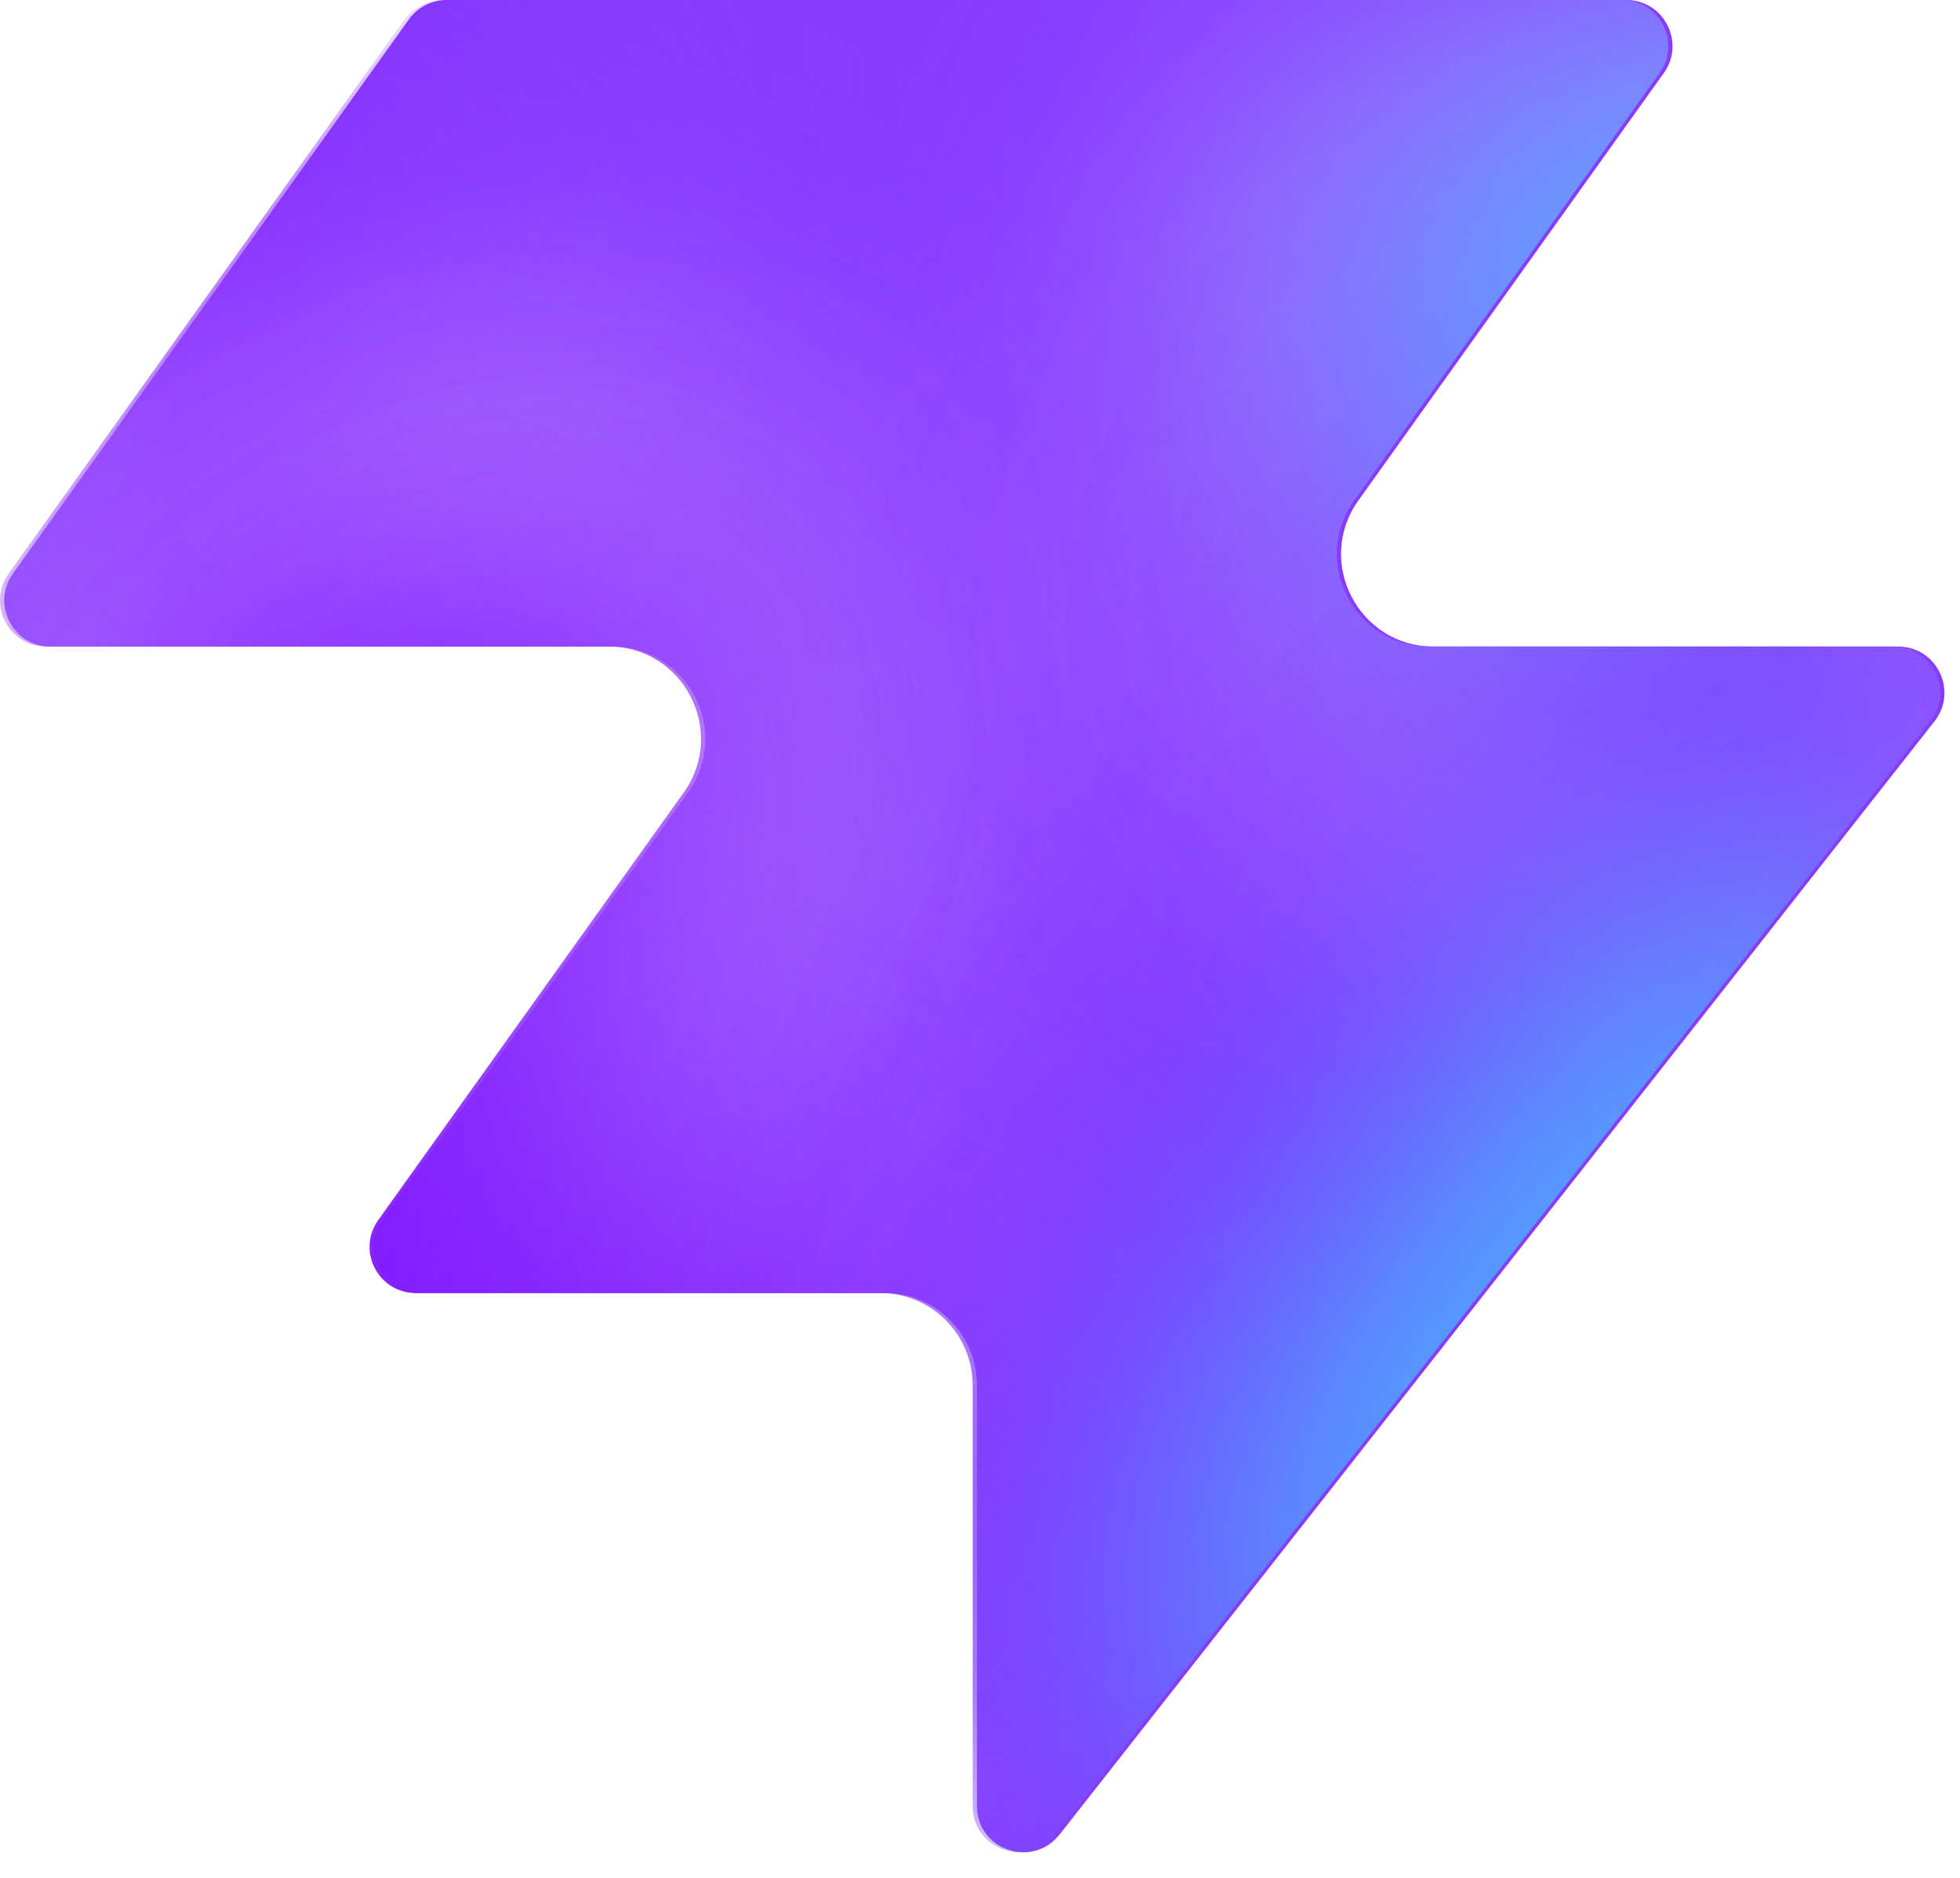
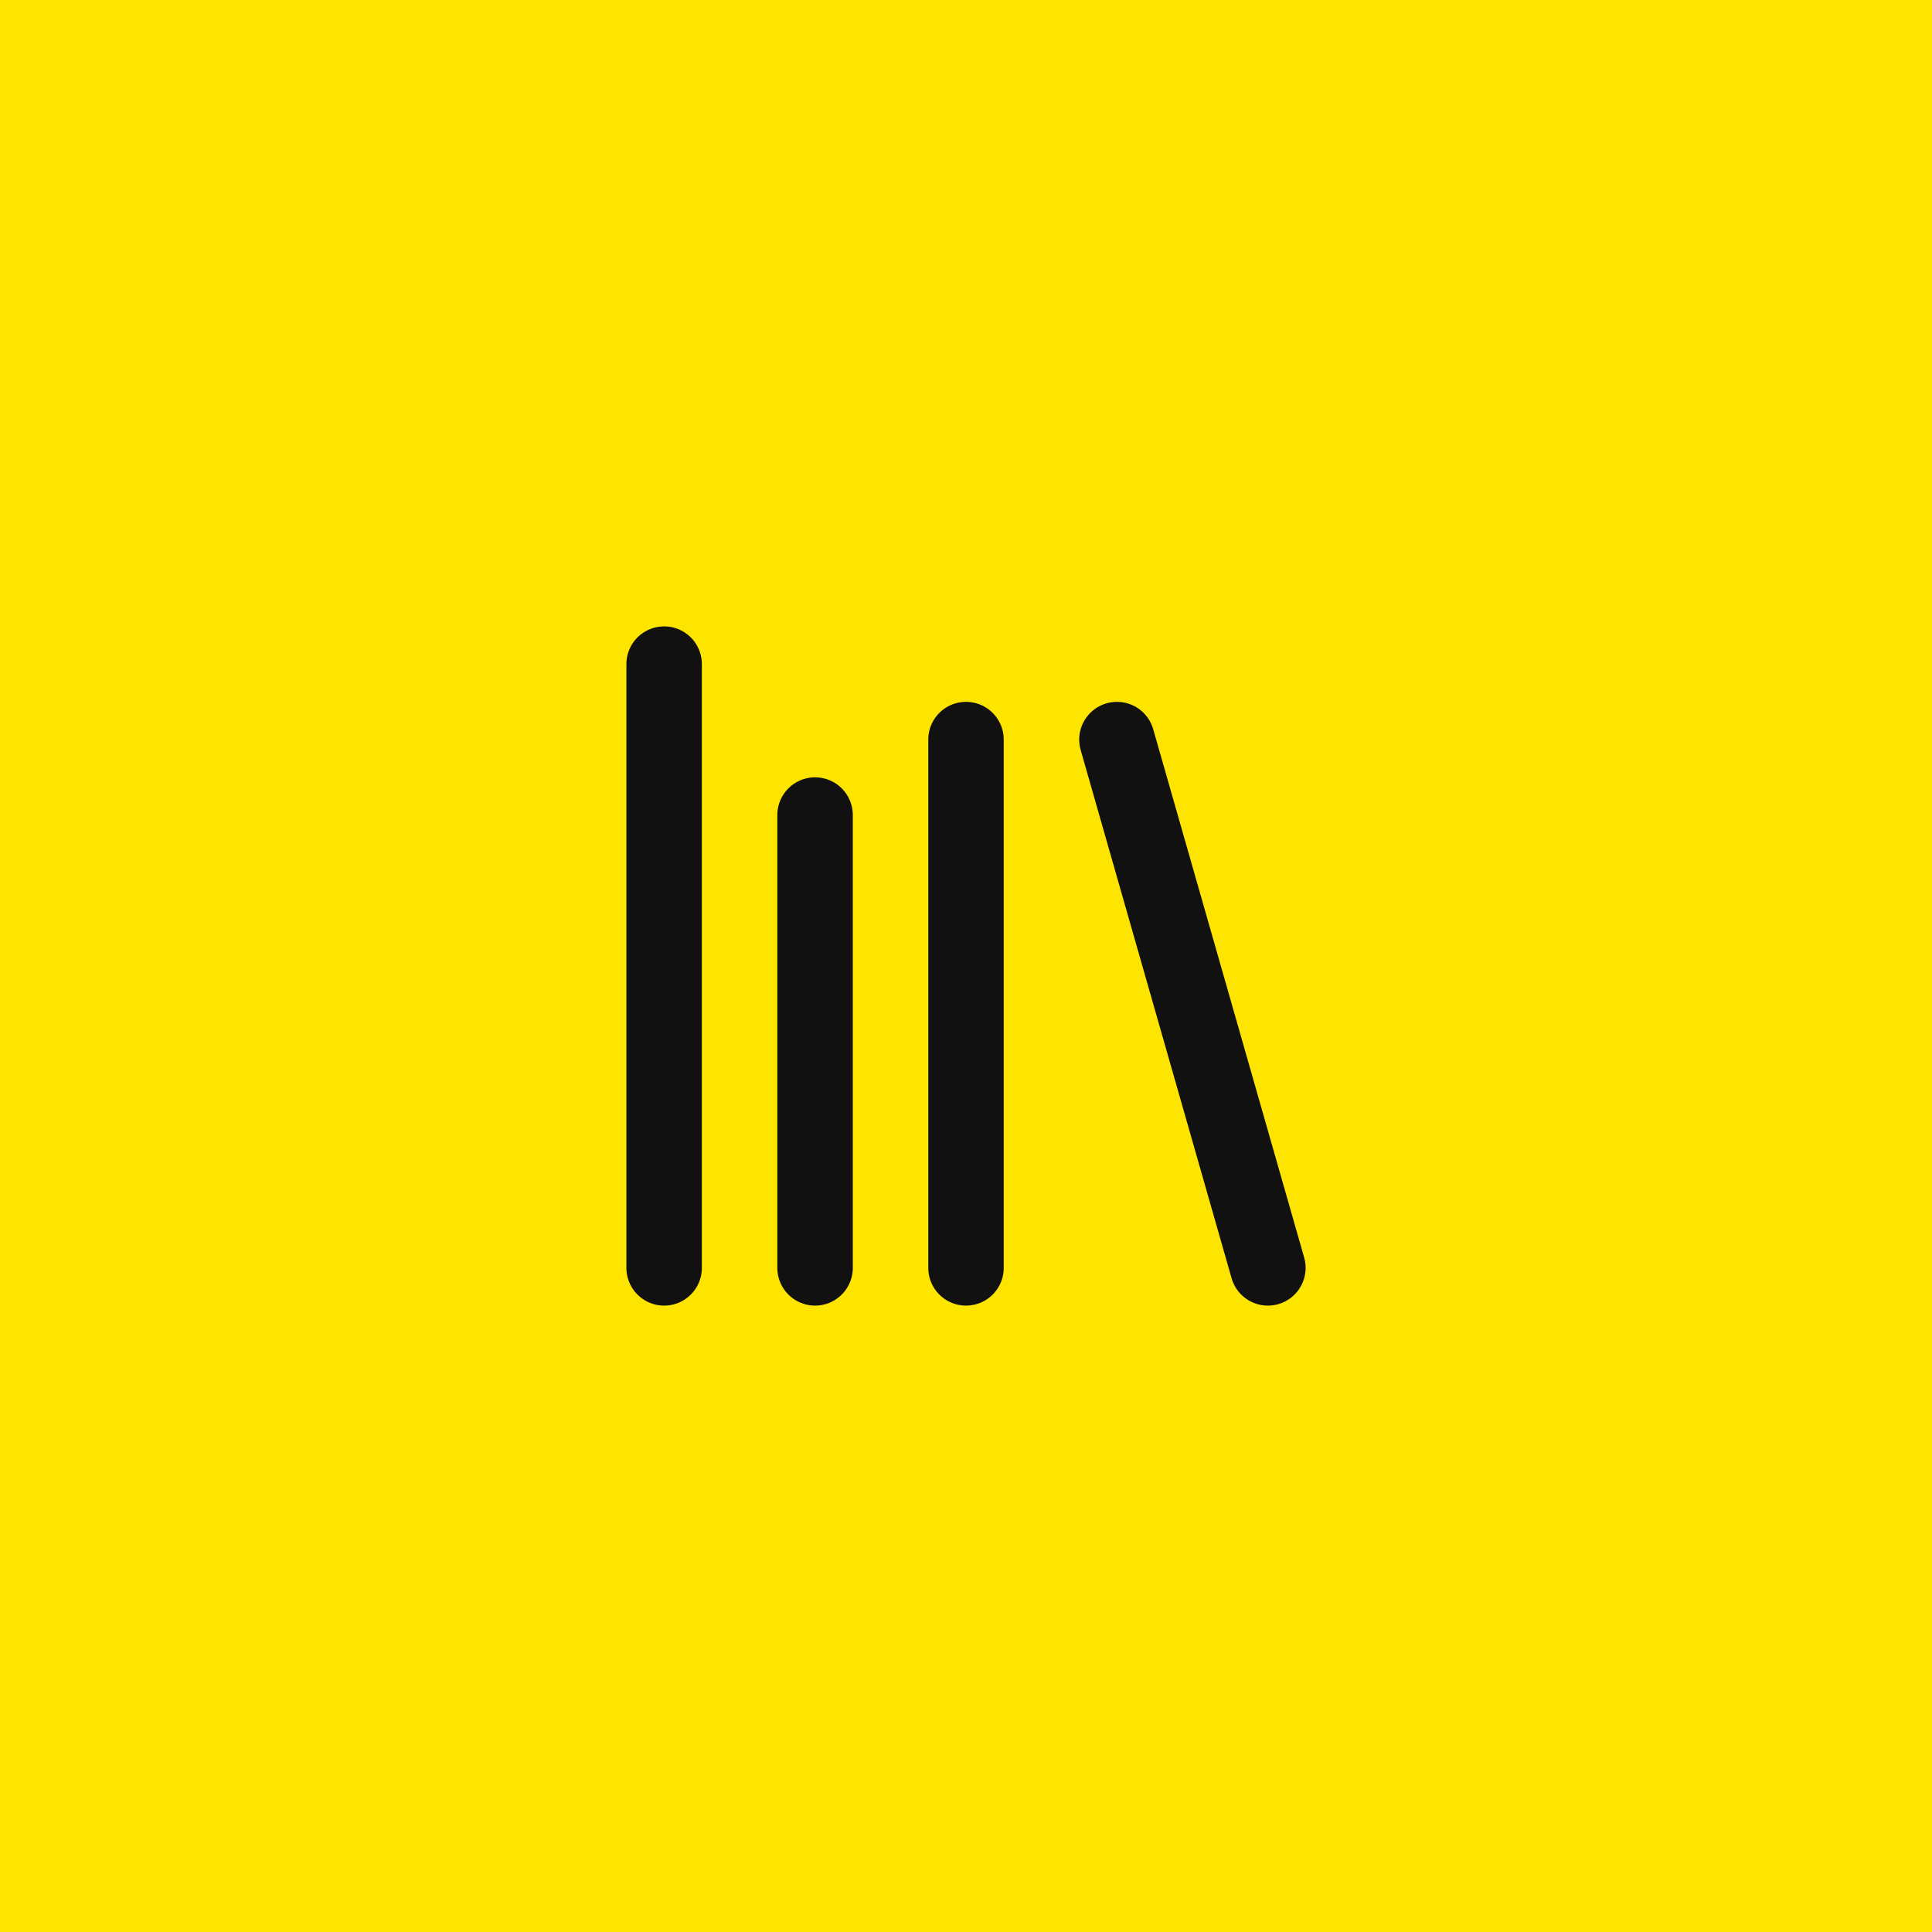
- <svg xmlns="http://www.w3.org/2000/svg" width="48" height="46" fill="none" viewBox="0 0 48 46">
-   <path fill="#863bff" d="M25.946 44.938c-.664.845-2.021.375-2.021-.698V33.937a2.26 2.26 0 0 0-2.262-2.262H10.287c-.92 0-1.456-1.04-.92-1.788l7.48-10.471c1.07-1.497 0-3.578-1.842-3.578H1.237c-.92 0-1.456-1.04-.92-1.788L10.013.474c.214-.297.556-.474.92-.474h28.894c.92 0 1.456 1.04.92 1.788l-7.48 10.471c-1.07 1.498 0 3.579 1.842 3.579h11.377c.943 0 1.473 1.088.89 1.83L25.947 44.94z" style="fill:#863bff;fill:color(display-p3 .525 .23 1);fill-opacity:1" />
-   <mask id="a" width="48" height="46" x="0" y="0" maskUnits="userSpaceOnUse" style="mask-type:alpha">
-     <path fill="#000" d="M25.842 44.938c-.664.844-2.021.375-2.021-.698V33.937a2.26 2.26 0 0 0-2.262-2.262H10.183c-.92 0-1.456-1.04-.92-1.788l7.48-10.471c1.07-1.498 0-3.579-1.842-3.579H1.133c-.92 0-1.456-1.04-.92-1.787L9.91.473c.214-.297.556-.474.92-.474h28.894c.92 0 1.456 1.04.92 1.788l-7.48 10.471c-1.07 1.498 0 3.578 1.842 3.578h11.377c.943 0 1.473 1.088.89 1.832L25.843 44.94z" style="fill:#000;fill-opacity:1" />
-   </mask>
-   <g mask="url(#a)">
-     <g filter="url(#b)">
-       <ellipse cx="5.508" cy="14.704" fill="#ede6ff" rx="5.508" ry="14.704" style="fill:#ede6ff;fill:color(display-p3 .927 .903 1);fill-opacity:1" transform="matrix(.00324 1 1 -.00324 -4.47 31.516)" />
-     </g>
-     <g filter="url(#c)">
-       <ellipse cx="10.399" cy="29.851" fill="#ede6ff" rx="10.399" ry="29.851" style="fill:#ede6ff;fill:color(display-p3 .927 .903 1);fill-opacity:1" transform="matrix(.00324 1 1 -.00324 -39.328 7.883)" />
-     </g>
-     <g filter="url(#d)">
-       <ellipse cx="5.508" cy="30.487" fill="#7e14ff" rx="5.508" ry="30.487" style="fill:#7e14ff;fill:color(display-p3 .492 .077 1);fill-opacity:1" transform="rotate(89.814 -25.913 -14.639)scale(1 -1)" />
-     </g>
-     <g filter="url(#e)">
-       <ellipse cx="5.508" cy="30.599" fill="#7e14ff" rx="5.508" ry="30.599" style="fill:#7e14ff;fill:color(display-p3 .492 .077 1);fill-opacity:1" transform="rotate(89.814 -32.644 -3.334)scale(1 -1)" />
-     </g>
-     <g filter="url(#f)">
-       <ellipse cx="5.508" cy="30.599" fill="#7e14ff" rx="5.508" ry="30.599" style="fill:#7e14ff;fill:color(display-p3 .492 .077 1);fill-opacity:1" transform="matrix(.00324 1 1 -.00324 -34.34 30.47)" />
-     </g>
-     <g filter="url(#g)">
-       <ellipse cx="14.072" cy="22.078" fill="#ede6ff" rx="14.072" ry="22.078" style="fill:#ede6ff;fill:color(display-p3 .927 .903 1);fill-opacity:1" transform="rotate(93.35 24.506 48.493)scale(-1 1)" />
-     </g>
-     <g filter="url(#h)">
-       <ellipse cx="3.47" cy="21.501" fill="#7e14ff" rx="3.47" ry="21.501" style="fill:#7e14ff;fill:color(display-p3 .492 .077 1);fill-opacity:1" transform="rotate(89.009 28.708 47.59)scale(-1 1)" />
-     </g>
-     <g filter="url(#i)">
-       <ellipse cx="3.47" cy="21.501" fill="#7e14ff" rx="3.47" ry="21.501" style="fill:#7e14ff;fill:color(display-p3 .492 .077 1);fill-opacity:1" transform="rotate(89.009 28.708 47.59)scale(-1 1)" />
-     </g>
-     <g filter="url(#j)">
-       <ellipse cx=".387" cy="8.972" fill="#7e14ff" rx="4.407" ry="29.108" style="fill:#7e14ff;fill:color(display-p3 .492 .077 1);fill-opacity:1" transform="rotate(39.51 .387 8.972)" />
-     </g>
-     <g filter="url(#k)">
-       <ellipse cx="47.523" cy="-6.092" fill="#7e14ff" rx="4.407" ry="29.108" style="fill:#7e14ff;fill:color(display-p3 .492 .077 1);fill-opacity:1" transform="rotate(37.892 47.523 -6.092)" />
-     </g>
-     <g filter="url(#l)">
-       <ellipse cx="41.412" cy="6.333" fill="#47bfff" rx="5.971" ry="9.665" style="fill:#47bfff;fill:color(display-p3 .28 .748 1);fill-opacity:1" transform="rotate(37.892 41.412 6.333)" />
-     </g>
-     <g filter="url(#m)">
-       <ellipse cx="-1.879" cy="38.332" fill="#7e14ff" rx="4.407" ry="29.108" style="fill:#7e14ff;fill:color(display-p3 .492 .077 1);fill-opacity:1" transform="rotate(37.892 -1.88 38.332)" />
-     </g>
-     <g filter="url(#n)">
-       <ellipse cx="-1.879" cy="38.332" fill="#7e14ff" rx="4.407" ry="29.108" style="fill:#7e14ff;fill:color(display-p3 .492 .077 1);fill-opacity:1" transform="rotate(37.892 -1.88 38.332)" />
-     </g>
-     <g filter="url(#o)">
-       <ellipse cx="35.651" cy="29.907" fill="#7e14ff" rx="4.407" ry="29.108" style="fill:#7e14ff;fill:color(display-p3 .492 .077 1);fill-opacity:1" transform="rotate(37.892 35.651 29.907)" />
-     </g>
-     <g filter="url(#p)">
-       <ellipse cx="38.418" cy="32.4" fill="#47bfff" rx="5.971" ry="15.297" style="fill:#47bfff;fill:color(display-p3 .28 .748 1);fill-opacity:1" transform="rotate(37.892 38.418 32.4)" />
-     </g>
+ <svg xmlns="http://www.w3.org/2000/svg" viewBox="0 0 512 512" width="512" height="512">
+   <rect width="512" height="512" fill="#FEE500" />
+   <g transform="translate(136, 136) scale(10)" fill="none" stroke="#111111" stroke-width="2" stroke-linecap="round" stroke-linejoin="round">
+     <path d="m16 6 4 14" />
+     <path d="M12 6v14" />
+     <path d="M8 8v12" />
+     <path d="M4 4v16" />
  </g>
-   <defs>
-     <filter id="b" width="60.045" height="41.654" x="-19.77" y="16.149" color-interpolation-filters="sRGB" filterUnits="userSpaceOnUse">
-       <feFlood flood-opacity="0" result="BackgroundImageFix" />
-       <feBlend in="SourceGraphic" in2="BackgroundImageFix" result="shape" />
-       <feGaussianBlur result="effect1_foregroundBlur_2002_17158" stdDeviation="7.659" />
-     </filter>
-     <filter id="c" width="90.34" height="51.437" x="-54.613" y="-7.533" color-interpolation-filters="sRGB" filterUnits="userSpaceOnUse">
-       <feFlood flood-opacity="0" result="BackgroundImageFix" />
-       <feBlend in="SourceGraphic" in2="BackgroundImageFix" result="shape" />
-       <feGaussianBlur result="effect1_foregroundBlur_2002_17158" stdDeviation="7.659" />
-     </filter>
-     <filter id="d" width="79.355" height="29.4" x="-49.64" y="2.03" color-interpolation-filters="sRGB" filterUnits="userSpaceOnUse">
-       <feFlood flood-opacity="0" result="BackgroundImageFix" />
-       <feBlend in="SourceGraphic" in2="BackgroundImageFix" result="shape" />
-       <feGaussianBlur result="effect1_foregroundBlur_2002_17158" stdDeviation="4.596" />
-     </filter>
-     <filter id="e" width="79.579" height="29.4" x="-45.045" y="20.029" color-interpolation-filters="sRGB" filterUnits="userSpaceOnUse">
-       <feFlood flood-opacity="0" result="BackgroundImageFix" />
-       <feBlend in="SourceGraphic" in2="BackgroundImageFix" result="shape" />
-       <feGaussianBlur result="effect1_foregroundBlur_2002_17158" stdDeviation="4.596" />
-     </filter>
-     <filter id="f" width="79.579" height="29.4" x="-43.513" y="21.178" color-interpolation-filters="sRGB" filterUnits="userSpaceOnUse">
-       <feFlood flood-opacity="0" result="BackgroundImageFix" />
-       <feBlend in="SourceGraphic" in2="BackgroundImageFix" result="shape" />
-       <feGaussianBlur result="effect1_foregroundBlur_2002_17158" stdDeviation="4.596" />
-     </filter>
-     <filter id="g" width="74.749" height="58.852" x="15.756" y="-17.901" color-interpolation-filters="sRGB" filterUnits="userSpaceOnUse">
-       <feFlood flood-opacity="0" result="BackgroundImageFix" />
-       <feBlend in="SourceGraphic" in2="BackgroundImageFix" result="shape" />
-       <feGaussianBlur result="effect1_foregroundBlur_2002_17158" stdDeviation="7.659" />
-     </filter>
-     <filter id="h" width="61.377" height="25.362" x="23.548" y="2.284" color-interpolation-filters="sRGB" filterUnits="userSpaceOnUse">
-       <feFlood flood-opacity="0" result="BackgroundImageFix" />
-       <feBlend in="SourceGraphic" in2="BackgroundImageFix" result="shape" />
-       <feGaussianBlur result="effect1_foregroundBlur_2002_17158" stdDeviation="4.596" />
-     </filter>
-     <filter id="i" width="61.377" height="25.362" x="23.548" y="2.284" color-interpolation-filters="sRGB" filterUnits="userSpaceOnUse">
-       <feFlood flood-opacity="0" result="BackgroundImageFix" />
-       <feBlend in="SourceGraphic" in2="BackgroundImageFix" result="shape" />
-       <feGaussianBlur result="effect1_foregroundBlur_2002_17158" stdDeviation="4.596" />
-     </filter>
-     <filter id="j" width="56.045" height="63.649" x="-27.636" y="-22.853" color-interpolation-filters="sRGB" filterUnits="userSpaceOnUse">
-       <feFlood flood-opacity="0" result="BackgroundImageFix" />
-       <feBlend in="SourceGraphic" in2="BackgroundImageFix" result="shape" />
-       <feGaussianBlur result="effect1_foregroundBlur_2002_17158" stdDeviation="4.596" />
-     </filter>
-     <filter id="k" width="54.814" height="64.646" x="20.116" y="-38.415" color-interpolation-filters="sRGB" filterUnits="userSpaceOnUse">
-       <feFlood flood-opacity="0" result="BackgroundImageFix" />
-       <feBlend in="SourceGraphic" in2="BackgroundImageFix" result="shape" />
-       <feGaussianBlur result="effect1_foregroundBlur_2002_17158" stdDeviation="4.596" />
-     </filter>
-     <filter id="l" width="33.541" height="35.313" x="24.641" y="-11.323" color-interpolation-filters="sRGB" filterUnits="userSpaceOnUse">
-       <feFlood flood-opacity="0" result="BackgroundImageFix" />
-       <feBlend in="SourceGraphic" in2="BackgroundImageFix" result="shape" />
-       <feGaussianBlur result="effect1_foregroundBlur_2002_17158" stdDeviation="4.596" />
-     </filter>
-     <filter id="m" width="54.814" height="64.646" x="-29.286" y="6.009" color-interpolation-filters="sRGB" filterUnits="userSpaceOnUse">
-       <feFlood flood-opacity="0" result="BackgroundImageFix" />
-       <feBlend in="SourceGraphic" in2="BackgroundImageFix" result="shape" />
-       <feGaussianBlur result="effect1_foregroundBlur_2002_17158" stdDeviation="4.596" />
-     </filter>
-     <filter id="n" width="54.814" height="64.646" x="-29.286" y="6.009" color-interpolation-filters="sRGB" filterUnits="userSpaceOnUse">
-       <feFlood flood-opacity="0" result="BackgroundImageFix" />
-       <feBlend in="SourceGraphic" in2="BackgroundImageFix" result="shape" />
-       <feGaussianBlur result="effect1_foregroundBlur_2002_17158" stdDeviation="4.596" />
-     </filter>
-     <filter id="o" width="54.814" height="64.646" x="8.244" y="-2.416" color-interpolation-filters="sRGB" filterUnits="userSpaceOnUse">
-       <feFlood flood-opacity="0" result="BackgroundImageFix" />
-       <feBlend in="SourceGraphic" in2="BackgroundImageFix" result="shape" />
-       <feGaussianBlur result="effect1_foregroundBlur_2002_17158" stdDeviation="4.596" />
-     </filter>
-     <filter id="p" width="39.409" height="43.623" x="18.713" y="10.588" color-interpolation-filters="sRGB" filterUnits="userSpaceOnUse">
-       <feFlood flood-opacity="0" result="BackgroundImageFix" />
-       <feBlend in="SourceGraphic" in2="BackgroundImageFix" result="shape" />
-       <feGaussianBlur result="effect1_foregroundBlur_2002_17158" stdDeviation="4.596" />
-     </filter>
-   </defs>
</svg>
